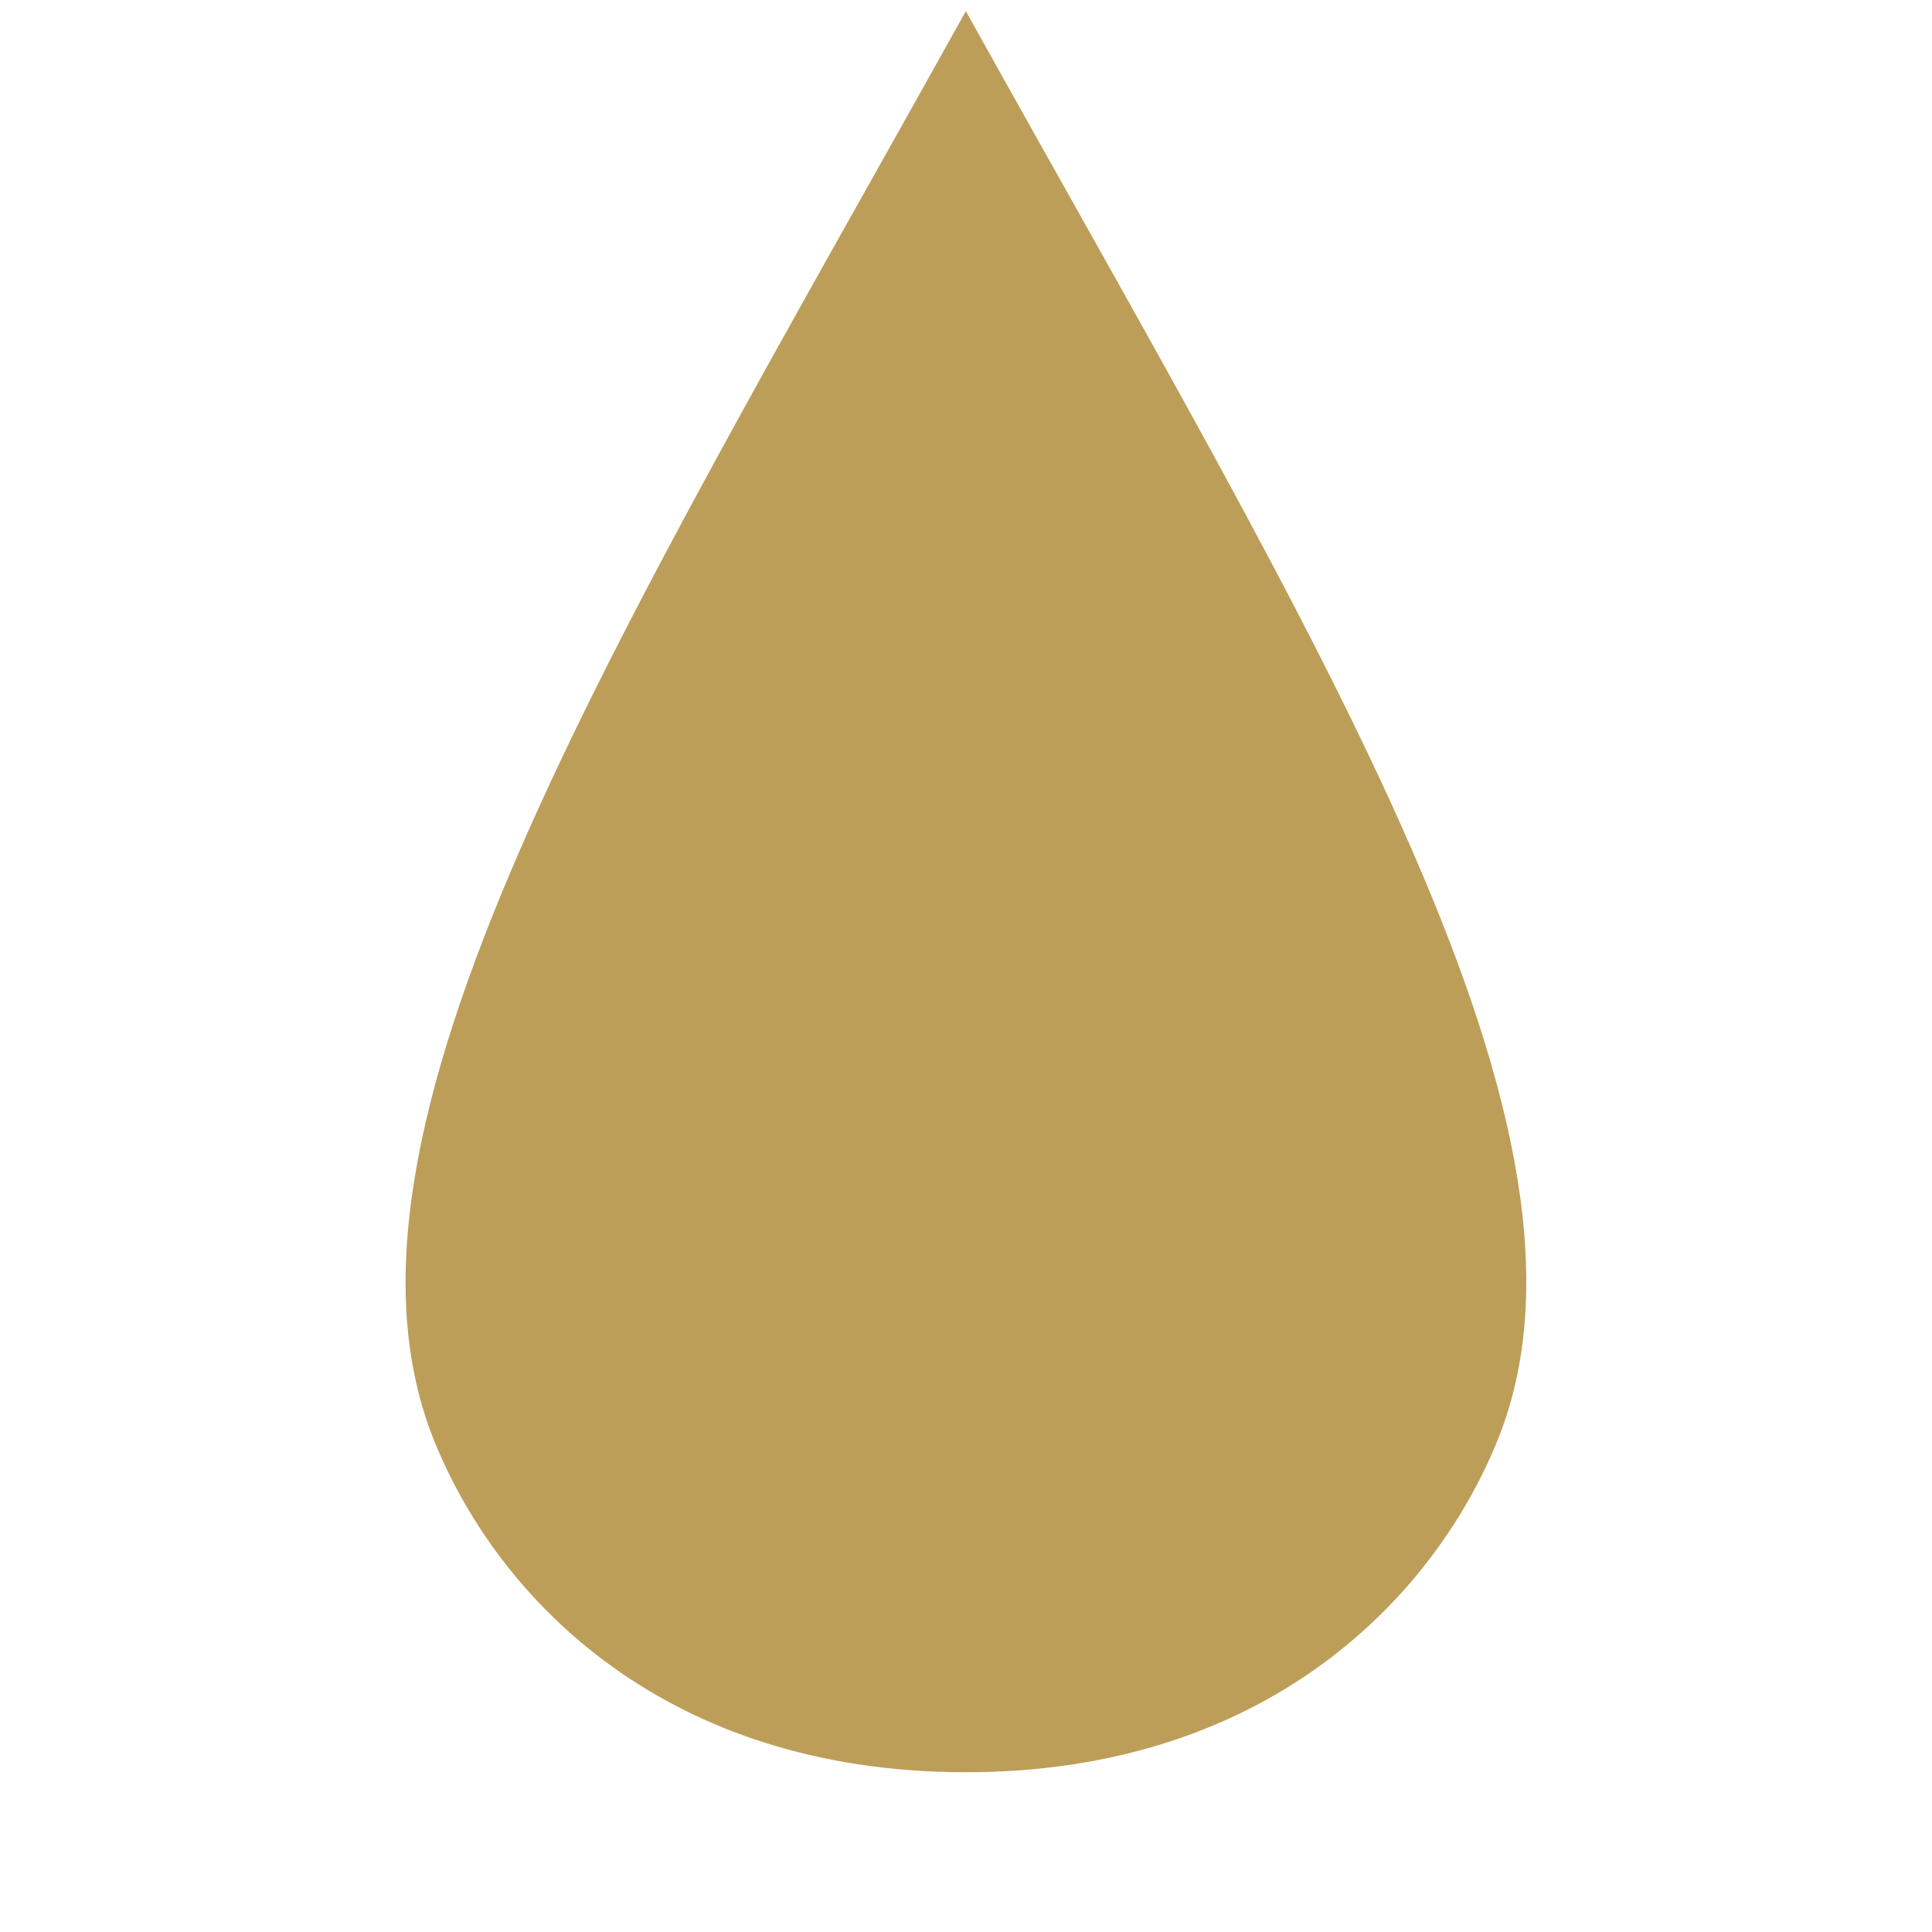
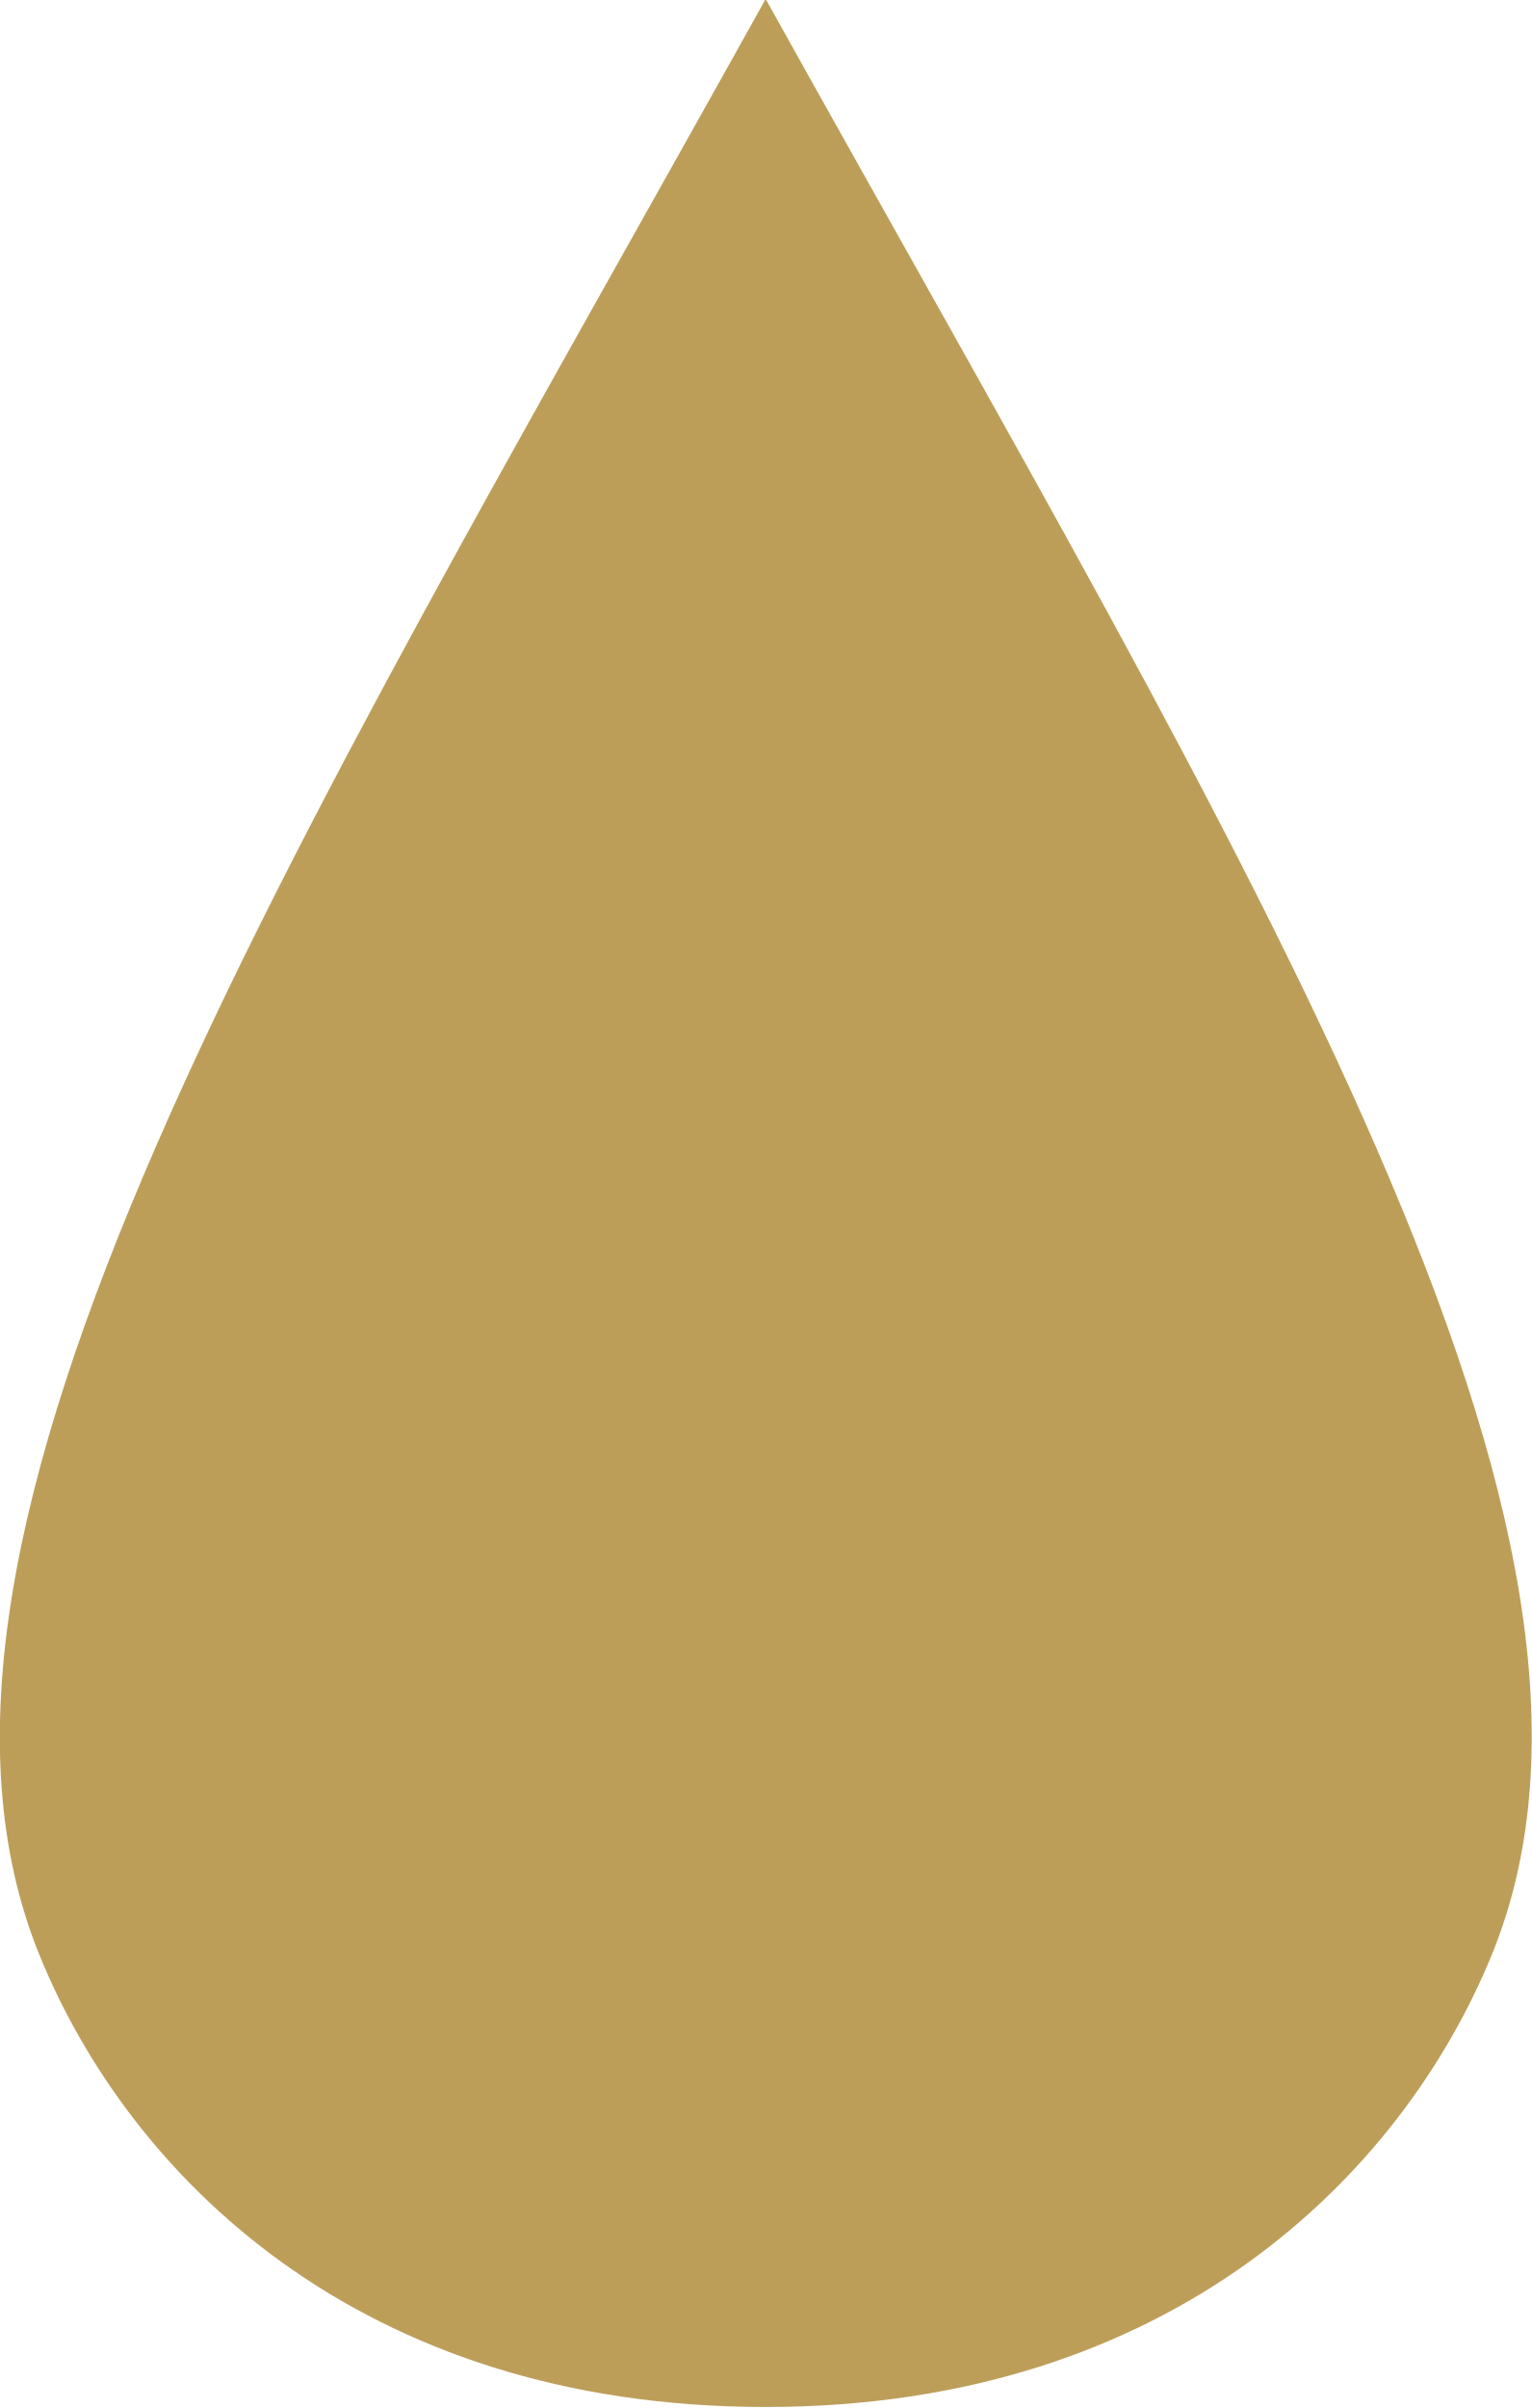
- <svg xmlns="http://www.w3.org/2000/svg" width="16" height="16" viewBox="2 2 12 13" fill="none">
+ <svg xmlns="http://www.w3.org/2000/svg" fill="none" viewBox="4.23 2.08 7.54 11.85">
  <path fill-rule="evenodd" clip-rule="evenodd" d="M7.999 13.925C5.988 13.925 4.862 12.775 4.425 11.703C3.579 9.627 5.604 6.378 7.999 2.075C10.396 6.382 12.424 9.628 11.572 11.703C11.134 12.771 10.005 13.925 7.999 13.925Z" fill="#BD9E59" />
</svg>
